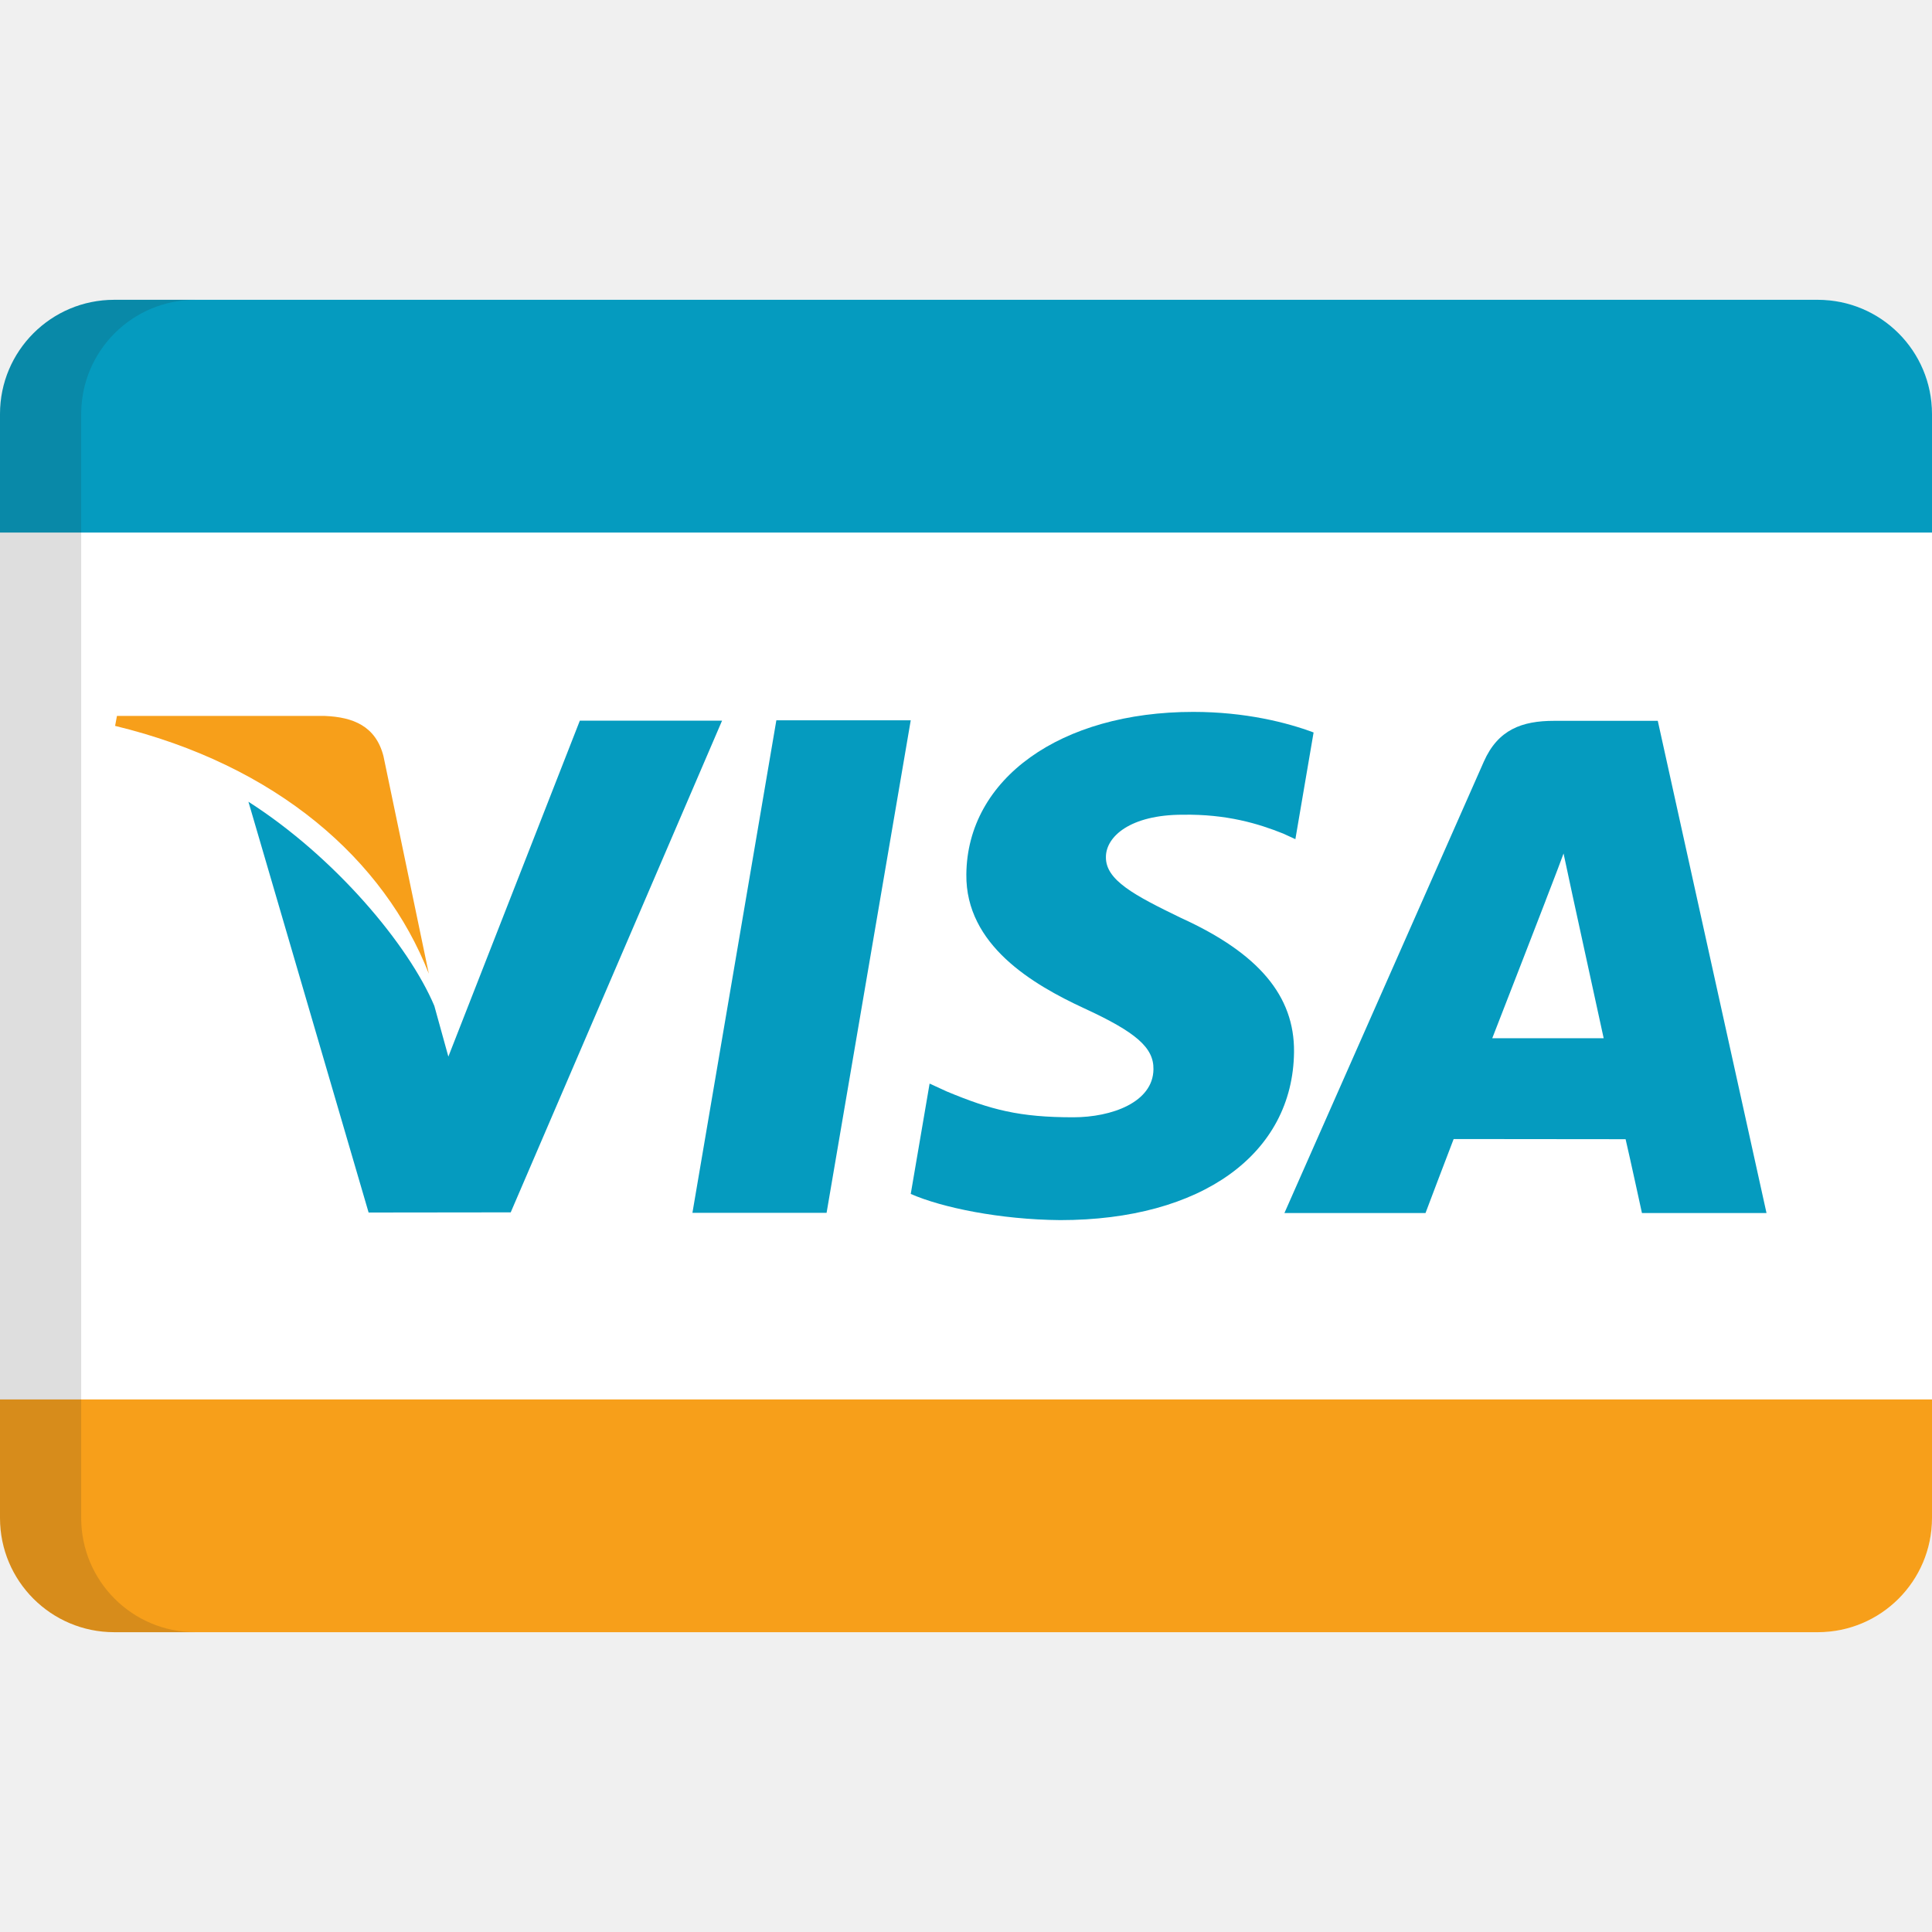
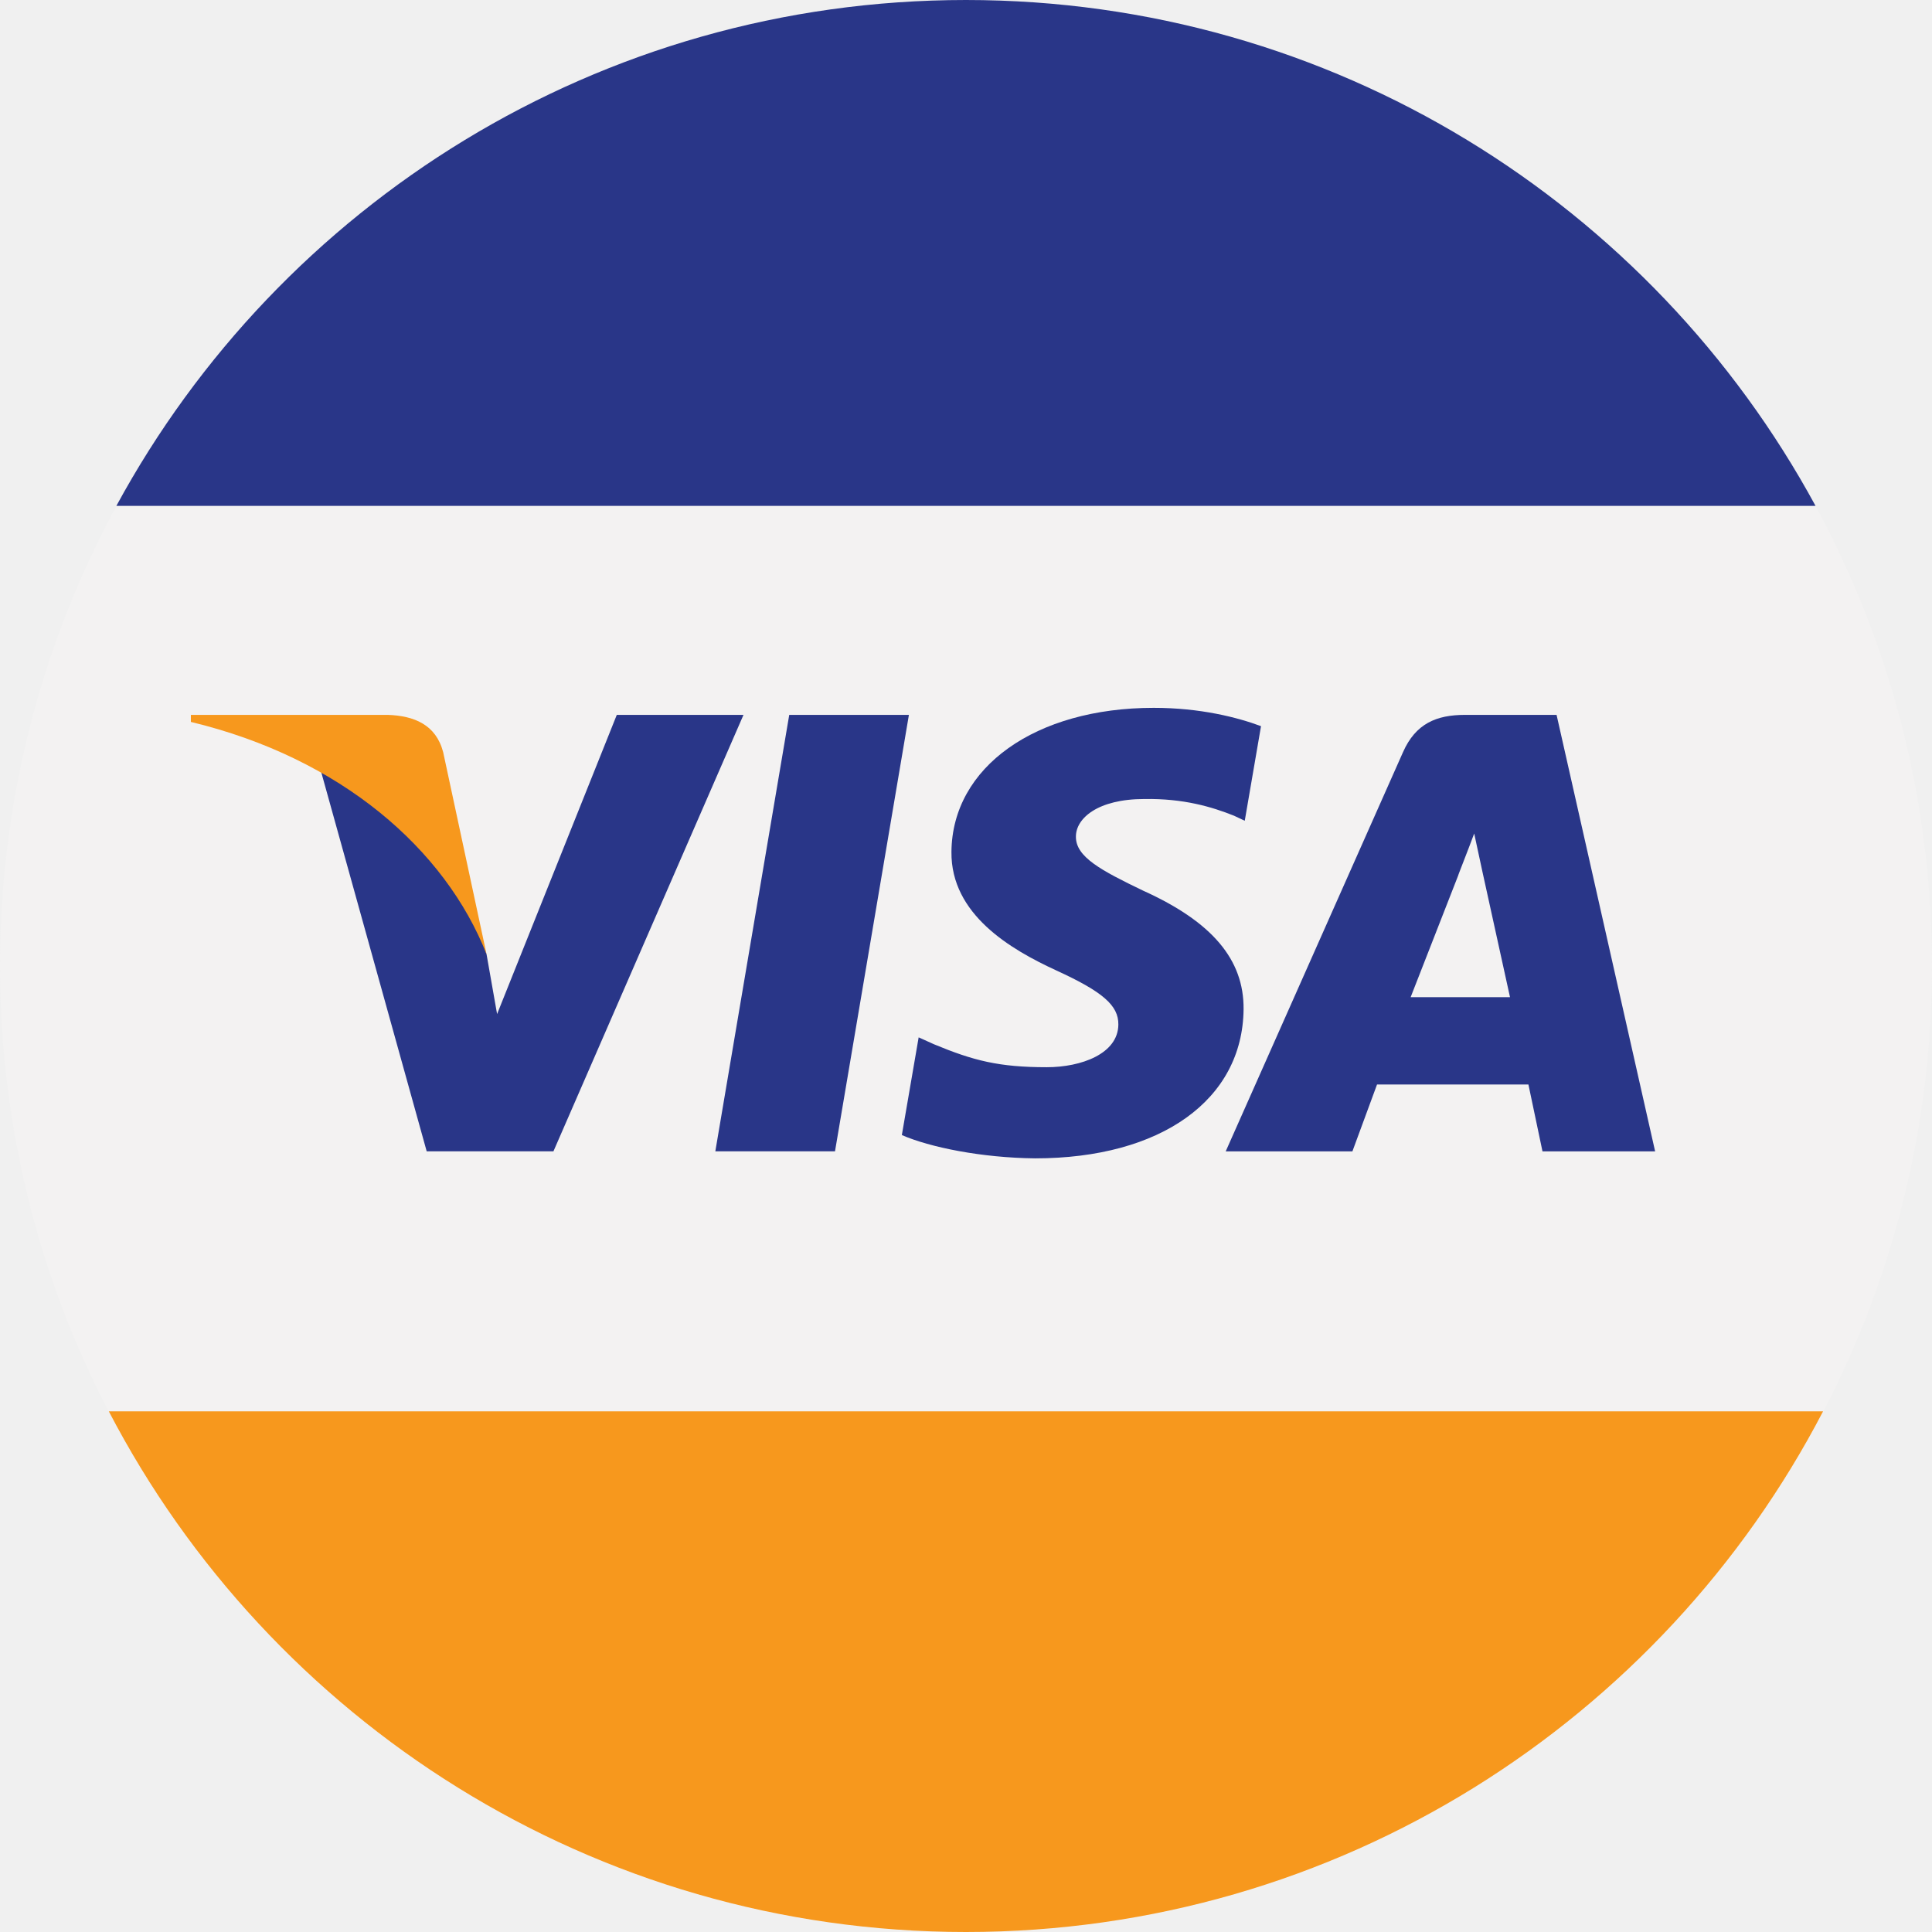
- <svg xmlns="http://www.w3.org/2000/svg" version="1.1" id="Layer_1" x="0px" y="0px" viewBox="0 0 512 512" style="enable-background:new 0 0 512 512;" xml:space="preserve">
-   <path style="fill:#FFFFFF;" d="M512,402.281c0,16.716-13.55,30.267-30.265,30.267H30.265C13.55,432.549,0,418.997,0,402.281V109.717  c0-16.716,13.55-30.266,30.265-30.266h451.47c16.716,0,30.265,13.551,30.265,30.266L512,402.281L512,402.281z" />
-   <path style="fill:#F79F1A;" d="M113.64,258.035l-12.022-57.671c-2.055-7.953-8.035-10.319-15.507-10.632H30.993l-0.491,2.635  C73.431,202.774,101.836,227.88,113.64,258.035z" />
+ <svg xmlns="http://www.w3.org/2000/svg" version="1.1" id="Layer_1" x="0px" y="0px" viewBox="0 0 473.958 473.958" style="enable-background:new 0 0 473.958 473.958;" xml:space="preserve">
+   <circle style="fill:#F3F2F2;" cx="236.979" cy="236.992" r="236.966" />
  <g>
-     <polygon style="fill:#059BBF;" points="241.354,190.892 205.741,190.892 183.499,321.419 219.053,321.419  " />
-     <path style="fill:#059BBF;" d="M135.345,321.288l56.01-130.307h-37.691l-34.843,89.028l-3.719-13.442   c-6.83-16.171-26.35-39.446-49.266-54.098l31.85,108.863L135.345,321.288z" />
-     <path style="fill:#059BBF;" d="M342.931,278.75c0.132-14.819-9.383-26.122-29.887-35.458c-12.461-6.03-20.056-10.051-19.965-16.17   c0-5.406,6.432-11.213,20.368-11.213c11.661-0.179,20.057,2.367,26.624,5.003l3.218,1.475l4.826-28.277   c-7.059-2.637-18.094-5.451-31.895-5.451c-35.157,0-59.904,17.691-60.128,43.064c-0.224,18.763,17.692,29.216,31.181,35.469   c13.847,6.374,18.493,10.453,18.404,16.171c-0.089,8.743-11.035,12.73-21.264,12.73c-14.25,0-21.8-1.965-33.509-6.843l-4.55-2.09   l-4.998,29.249c8.303,3.629,23.668,6.801,39.618,6.933C318.361,323.342,342.663,305.876,342.931,278.75z" />
-     <path style="fill:#059BBF;" d="M385.233,301.855c4.065,0,40.382,0.045,45.566,0.045c1.072,4.545,4.333,19.565,4.333,19.565h33.011   l-28.813-130.438h-27.472c-8.533,0-14.874,2.323-18.628,10.809l-52.845,119.629h37.392   C377.774,321.465,383.848,305.386,385.233,301.855z M409.622,238.645c-0.176,0.357,2.95-7.549,4.737-12.463l2.411,11.256   c0,0,6.792,31.182,8.22,37.704h-29.528C398.411,267.638,409.622,238.645,409.622,238.645z" />
-     <path style="fill:#059BBF;" d="M481.735,79.451H30.265C13.55,79.451,0,93.001,0,109.717v31.412h512v-31.412   C512,93.001,498.451,79.451,481.735,79.451z" />
+     <polygon style="fill:#293688;" points="175.483,282.447 193.616,175.373 222.973,175.373 204.841,282.447  " />
+     <path style="fill:#293688;" d="M309.352,178.141c-5.818-2.17-14.933-4.494-26.316-4.494c-29.014,0-49.451,14.526-49.627,35.337   c-0.161,15.382,14.589,23.962,25.732,29.088c11.427,5.238,15.27,8.599,15.214,13.28c-0.071,7.177-9.13,10.458-17.571,10.458   c-11.749-0.004-17.994-1.624-27.637-5.62l-3.783-1.706l-4.123,23.97c6.859,2.99,19.543,5.583,32.71,5.714   c30.858-0.007,50.899-14.353,51.124-36.583c0.112-12.179-7.712-21.448-24.651-29.092c-10.264-4.947-16.55-8.251-16.482-13.272   c0-4.449,5.324-9.208,16.815-9.208c9.601-0.15,16.557,1.931,21.979,4.101l2.627,1.235L309.352,178.141L309.352,178.141z" />
+     <path style="fill:#293688;" d="M359.405,175.373c-7.034,0-12.116,2.148-15.207,9.119l-43.509,97.959h31.083l6.043-16.408h37.137   l3.45,16.408h27.633L381.86,175.376h-22.454V175.373z M346.062,244.618c2.425-6.166,11.693-29.927,11.693-29.927   c-0.168,0.281,2.413-6.196,3.895-10.215l1.987,9.227c0,0,5.616,25.56,6.795,30.918h-24.37V244.618z" />
+     <path style="fill:#293688;" d="M121.946,248.771l-2.586-14.679c-5.358-17.111-21.987-35.625-40.621-44.901l25.938,93.256h31.09   l46.626-107.074h-31.083L121.946,248.771z" />
  </g>
-   <path style="fill:#F79F1A;" d="M481.735,432.549H30.265C13.55,432.549,0,418.998,0,402.283v-31.412h512v31.412  C512,418.998,498.451,432.549,481.735,432.549z" />
-   <path style="opacity:0.15;fill:#202121;enable-background:new    ;" d="M21.517,402.281V109.717  c0-16.716,13.551-30.266,30.267-30.266h-21.52C13.55,79.451,0,93.001,0,109.717v292.565c0,16.716,13.55,30.267,30.265,30.267h21.52  C35.069,432.549,21.517,418.997,21.517,402.281z" />
+   <g>
+     <path style="fill:#F7981D;" d="M46.823,175.373v1.729c36.838,8.86,62.413,31.259,72.538,56.991l-10.645-49.582   c-1.777-6.776-7.162-8.902-13.534-9.137L46.823,175.373L46.823,175.373z" />
+     <path style="fill:#F7981D;" d="M236.964,473.958c91.464,0,170.77-51.846,210.272-127.725H26.696   C66.201,422.112,145.504,473.958,236.964,473.958z" />
+   </g>
+   <path style="fill:#293688;" d="M236.964,0C146.952,0,68.663,50.184,28.548,124.103h416.84C405.268,50.188,326.976,0,236.964,0z" />
  <g>
</g>
  <g>
</g>
  <g>
</g>
  <g>
</g>
  <g>
</g>
  <g>
</g>
  <g>
</g>
  <g>
</g>
  <g>
</g>
  <g>
</g>
  <g>
</g>
  <g>
</g>
  <g>
</g>
  <g>
</g>
  <g>
</g>
</svg>
